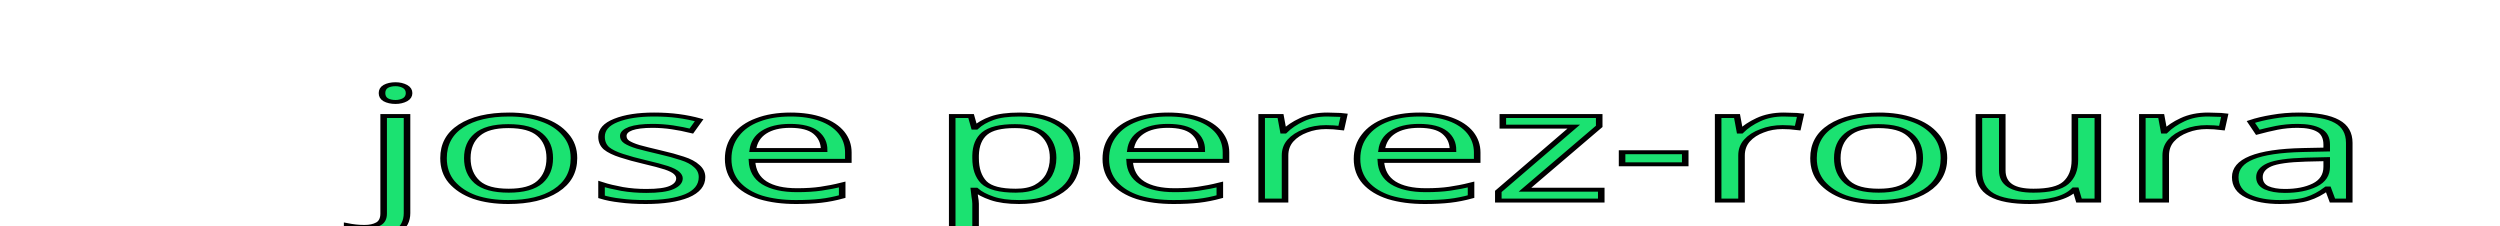
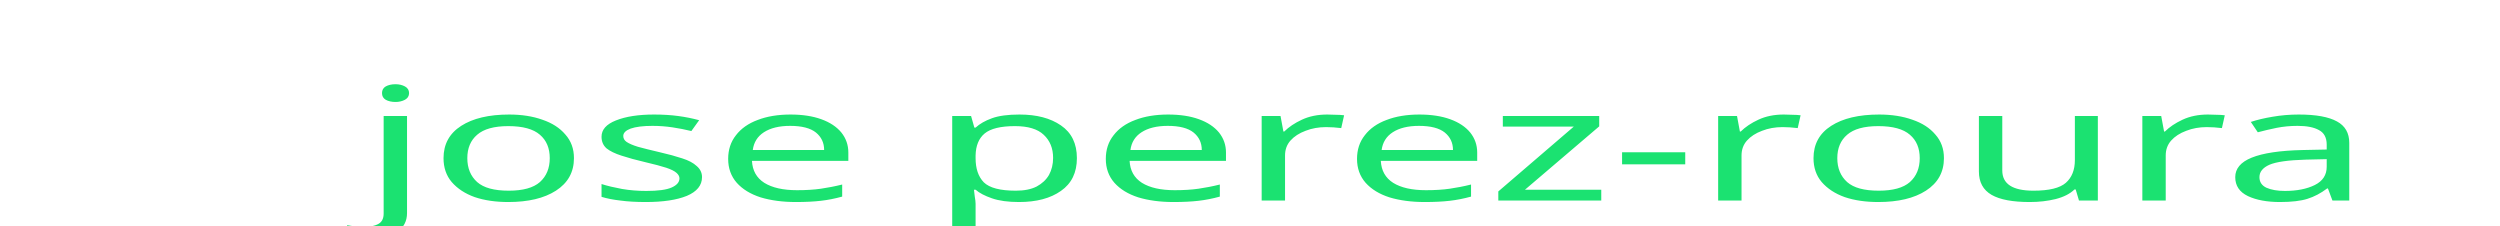
<svg xmlns="http://www.w3.org/2000/svg" version="1.1" id="Layer_1" x="0px" y="0px" viewBox="0 0 158.5 14.3" style="enable-background:new 0 0 158.5 14.3;" xml:space="preserve">
  <style type="text/css">
- 	.st0{fill:#1BE271;stroke:#000000;stroke-width:0.25;stroke-miterlimit:10;}
+ 	.st0{fill:#1BE271;}
	.st1{font-family:'BalboaPlus-Primary';}
	.st2{font-size:10px;}
</style>
  <text transform="matrix(1.6642 0 0 1 22.9191 12.7147)" class="st0 st1 st2">jose perez-roura</text>
</svg>
